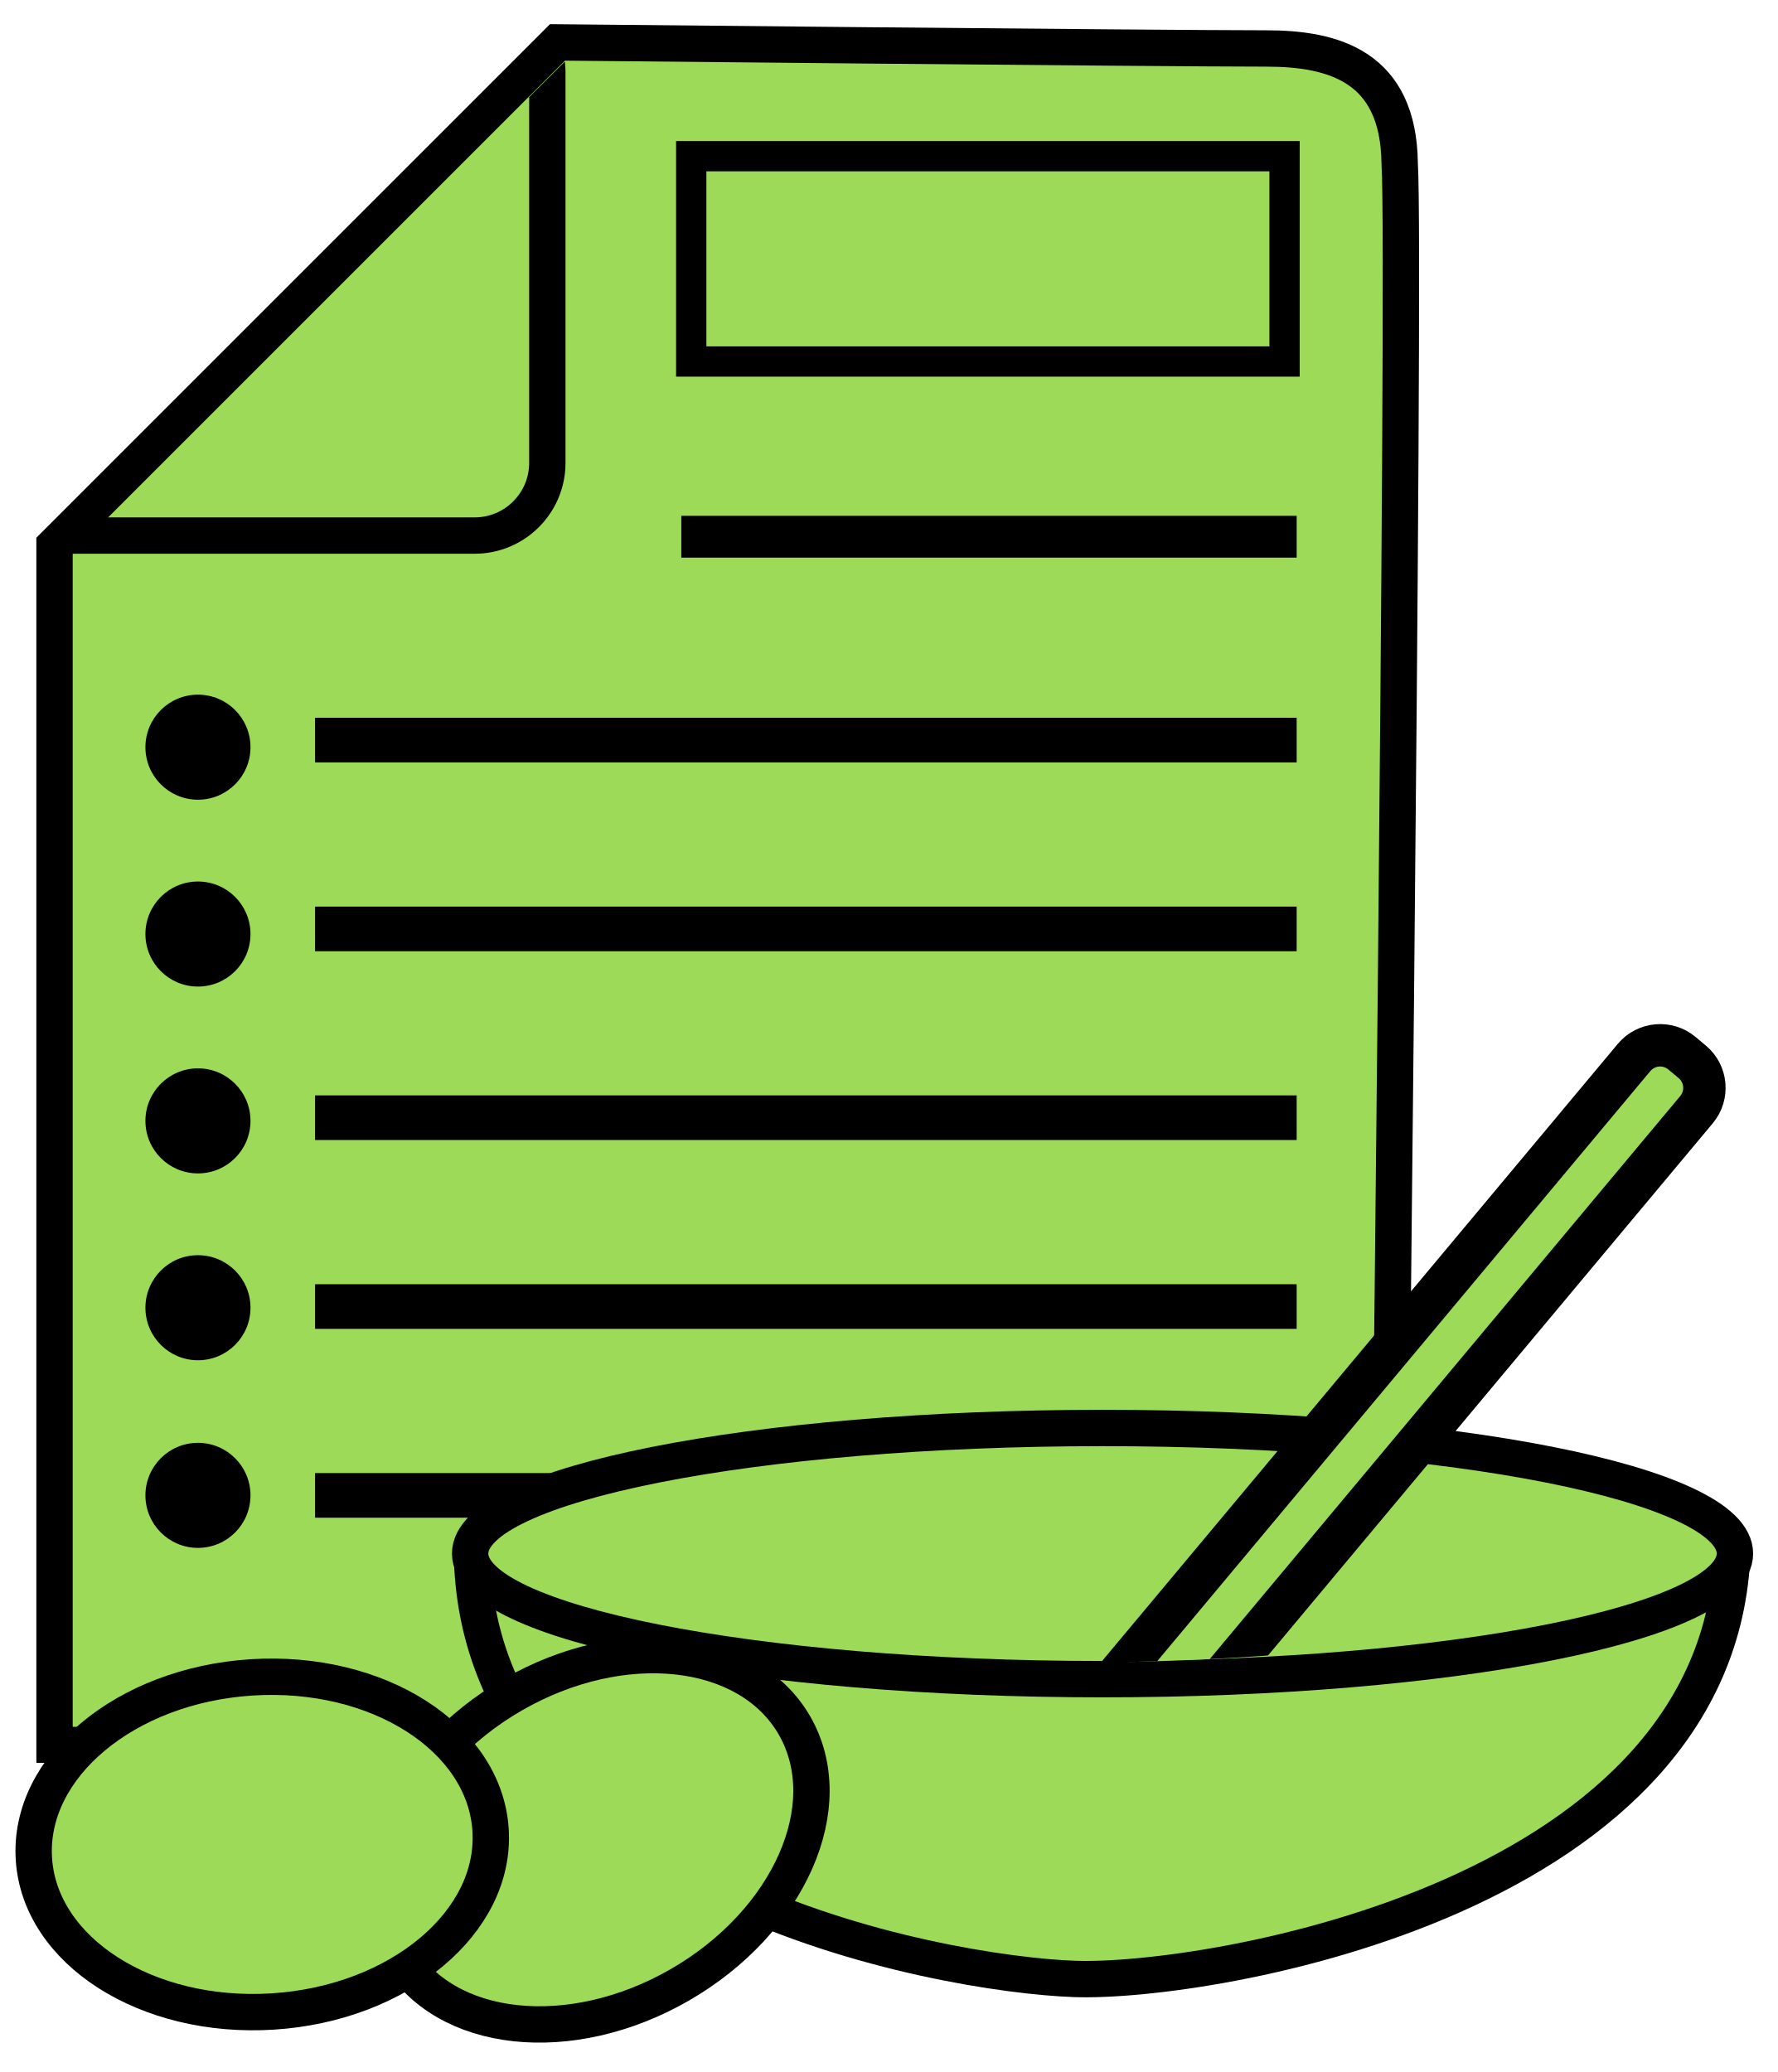
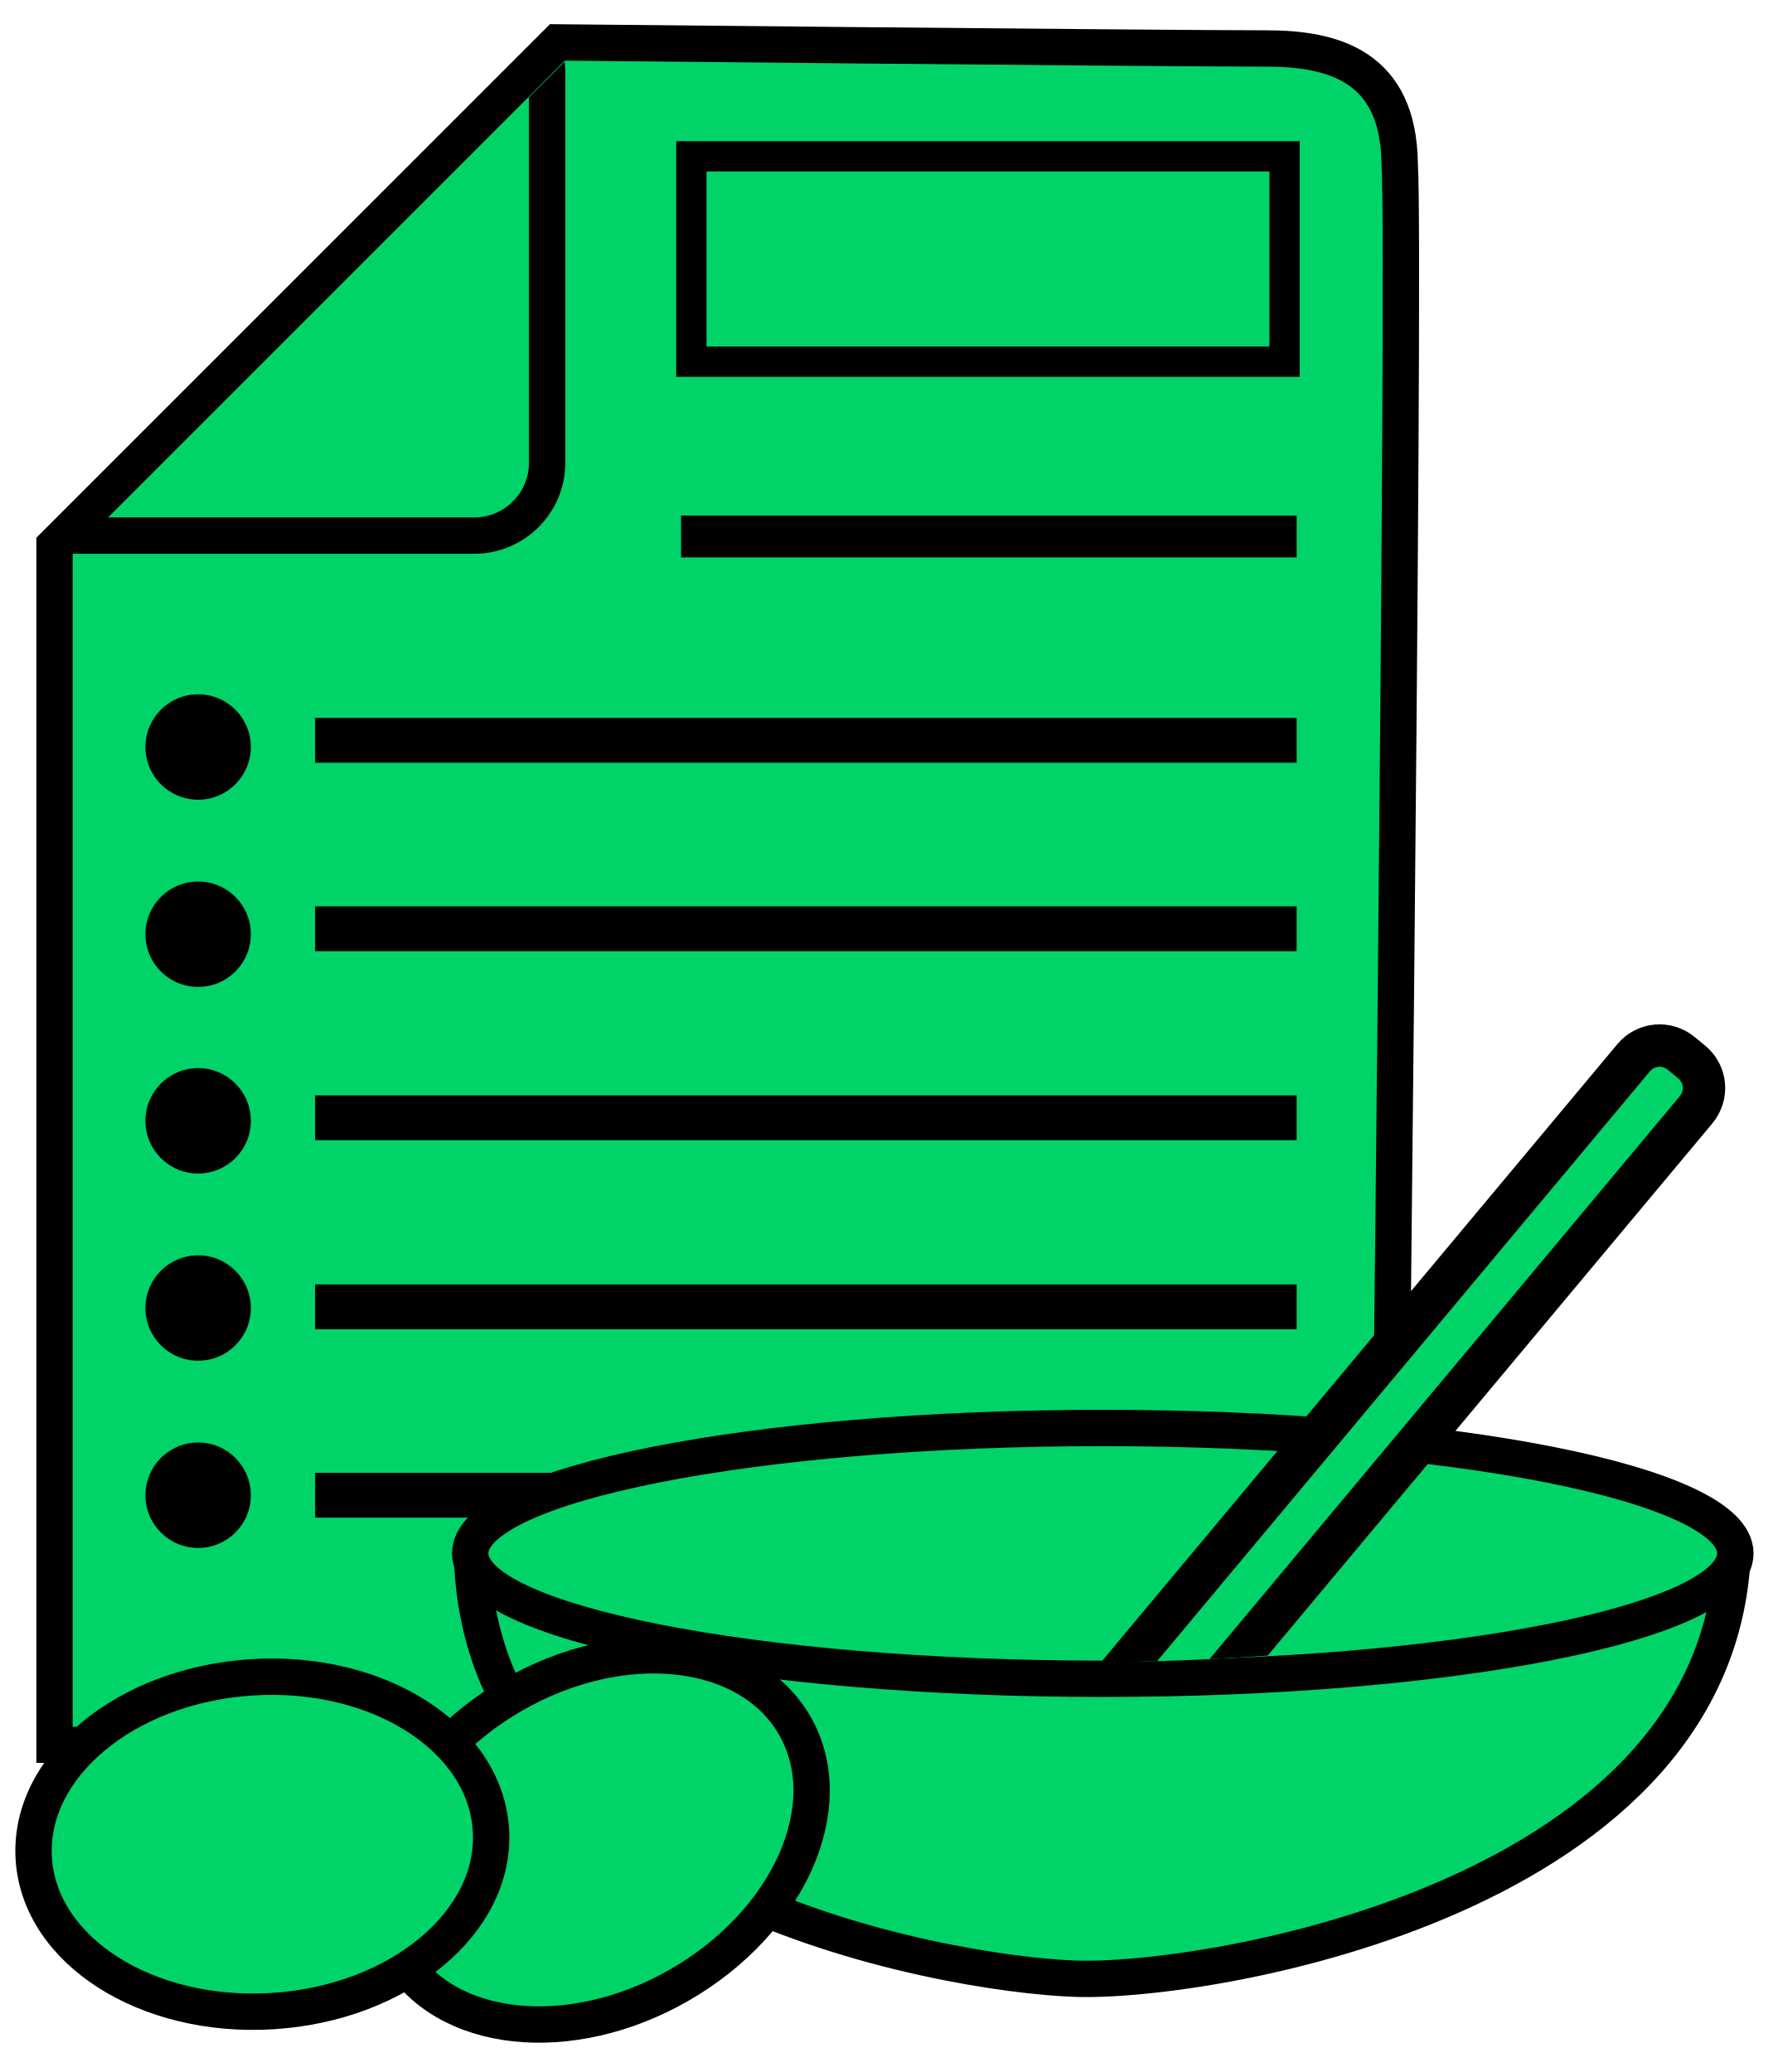
- <svg xmlns="http://www.w3.org/2000/svg" id="Layer_2" data-name="Layer 2" viewBox="0 0 293.33 342">
-   <defs>
-     <style>.cls-1,.cls-6,.cls-7{fill:none;}.cls-2,.cls-4{fill:#9cda57;}.cls-2,.cls-4,.cls-6,.cls-7{stroke:#000;stroke-miterlimit:10;}.cls-2,.cls-6{stroke-width:6px;}.cls-3{clip-path:url(#clip-path);}.cls-4{stroke-width:7px;}.cls-5{clip-path:url(#clip-path-2);}.cls-7{stroke-width:5px;}</style>
-     <clipPath id="clip-path">
-       <path class="cls-1" d="M307.59,149.77c-.06.87-241.51,93.68-241.33,94.51,4.36,20.43,77.12,28.6,98.3,29.81,20,1.15,92.84-.15,107.5-17.42,1.52-1.8,35.39-104.75,35.53-106.9" />
+ <svg xmlns="http://www.w3.org/2000/svg" xmlns:xlink="http://www.w3.org/1999/xlink" version="1.1" id="Layer_2" x="0px" y="0px" viewBox="0 0 293.3 342" style="enable-background:new 0 0 293.3 342;" xml:space="preserve">
+   <style type="text/css">
+ 	.st0{fill:#00D469;stroke:#000000;stroke-width:6;stroke-miterlimit:10;}
+ 	.st1{clip-path:url(#SVGID_2_);}
+ 	.st2{fill:#00D469;stroke:#000000;stroke-width:7;stroke-miterlimit:10;}
+ 	.st3{clip-path:url(#SVGID_4_);}
+ 	.st4{fill:none;stroke:#000000;stroke-width:6;stroke-miterlimit:10;}
+ 	.st5{fill:none;stroke:#000000;stroke-width:5;stroke-miterlimit:10;}
+ </style>
+   <path class="st0" d="M9,288V90L92,7c0,0,99.7,1,117,1c11.2,0,21.8,3,22,19c1,15-2,263-2,263L9,288z" />
+   <circle cx="32.7" cy="123.3" r="8.7" />
+   <circle cx="32.7" cy="154.2" r="8.7" />
+   <circle cx="32.7" cy="185" r="8.7" />
+   <circle cx="32.7" cy="215.9" r="8.7" />
+   <circle cx="32.7" cy="246.8" r="8.7" />
+   <rect x="52" y="243.1" width="162" height="7.4" />
+   <rect x="52" y="212" width="162" height="7.4" />
+   <rect x="52" y="180.8" width="162" height="7.4" />
+   <rect x="52" y="149.6" width="162" height="7.4" />
+   <rect x="52" y="118.5" width="162" height="7.4" />
+   <rect x="112.4" y="85.1" width="101.6" height="6.9" />
+   <path class="st0" d="M77.9,254.8c-0.5,57.3,77.5,71,99.5,71.8s108.1-13.4,108.6-72.2" />
+   <ellipse class="st0" cx="182" cy="256.4" rx="104.4" ry="20.7" />
+   <g>
+     <defs>
+       <path id="SVGID_1_" d="M307.6,149.8c-0.1,0.9-241.5,93.7-241.3,94.5c4.4,20.4,77.1,28.6,98.3,29.8c20,1.1,92.8-0.1,107.5-17.4    C273.6,254.9,307.5,151.9,307.6,149.8" />
+     </defs>
+     <clipPath id="SVGID_2_">
+       <use xlink:href="#SVGID_1_" style="overflow:visible;" />
    </clipPath>
-     <clipPath id="clip-path-2">
-       <polygon class="cls-1" points="3 99.97 94.06 9.33 121 11.85 119.72 114.45 6.21 122 3 99.97" />
+     <g class="st1">
+       <path class="st2" d="M159.5,306.4l110.1-131.8c2-2.4,5.5-2.7,7.9-0.7l1.7,1.4c2.4,2,2.7,5.5,0.7,7.9L169.8,315    c-2,2.4-5.5,2.7-7.9,0.7l-1.7-1.4C157.9,312.3,157.6,308.7,159.5,306.4z" />
+     </g>
+   </g>
+   <g>
+     <defs>
+       <polygon id="SVGID_3_" points="3,100 94.1,9.3 121,11.9 119.7,114.4 6.2,122   " />
+     </defs>
+     <clipPath id="SVGID_4_">
+       <use xlink:href="#SVGID_3_" style="overflow:visible;" />
    </clipPath>
-   </defs>
-   <path class="cls-2" d="M9,288V90L92,7s99.67,1,117,1c11.17,0,21.83,3,22,19,1,15-2,263-2,263Z" />
-   <circle cx="32.67" cy="123.33" r="8.67" />
-   <circle cx="32.67" cy="154.17" r="8.67" />
-   <circle cx="32.67" cy="185.01" r="8.67" />
-   <circle cx="32.67" cy="215.85" r="8.67" />
-   <circle cx="32.67" cy="246.82" r="8.67" />
-   <rect x="52" y="243.14" width="162" height="7.37" />
-   <rect x="52" y="211.97" width="162" height="7.37" />
-   <rect x="52" y="180.8" width="162" height="7.37" />
-   <rect x="52" y="149.64" width="162" height="7.37" />
-   <rect x="52" y="118.47" width="162" height="7.37" />
-   <rect x="112.44" y="85.14" width="101.56" height="6.9" />
-   <path class="cls-2" d="M77.88,254.82c-.48,57.3,77.48,71.05,99.49,71.82s108.1-13.37,108.57-72.2" />
-   <ellipse class="cls-2" cx="181.96" cy="256.43" rx="104.37" ry="20.73" />
-   <g class="cls-3">
-     <rect class="cls-4" x="128.26" y="238.03" width="183" height="13.43" rx="5.61" ry="5.61" transform="translate(-108.96 256.48) rotate(-50.12)" />
+     <g class="st3">
+       <path class="st4" d="M0.3,0h78c6.6,0,12,5.4,12,12v64.4c0,6.6-5.4,12-12,12h-78c-6.6,0-12-5.4-12-12V12C-11.7,5.4-6.3,0,0.3,0z" />
+     </g>
  </g>
-   <g class="cls-5">
-     <rect class="cls-6" x="-11.67" width="102" height="88.4" rx="12" ry="12" />
-   </g>
-   <ellipse class="cls-2" cx="98.41" cy="303.67" rx="37.76" ry="27.63" transform="translate(-138.65 89.89) rotate(-30)" />
-   <ellipse class="cls-2" cx="43.28" cy="304.44" rx="37.76" ry="27.63" transform="translate(-19.19 3.35) rotate(-3.63)" />
-   <rect class="cls-7" x="114.08" y="25.78" width="97.92" height="33.89" />
+   <ellipse transform="matrix(0.866 -0.5 0.5 0.866 -138.651 89.8895)" class="st0" cx="98.4" cy="303.7" rx="37.8" ry="27.6" />
+   <ellipse transform="matrix(0.998 -6.331308e-02 6.331308e-02 0.998 -19.1881 3.3509)" class="st0" cx="43.3" cy="304.4" rx="37.8" ry="27.6" />
+   <rect x="114.1" y="25.8" class="st5" width="97.9" height="33.9" />
</svg>
